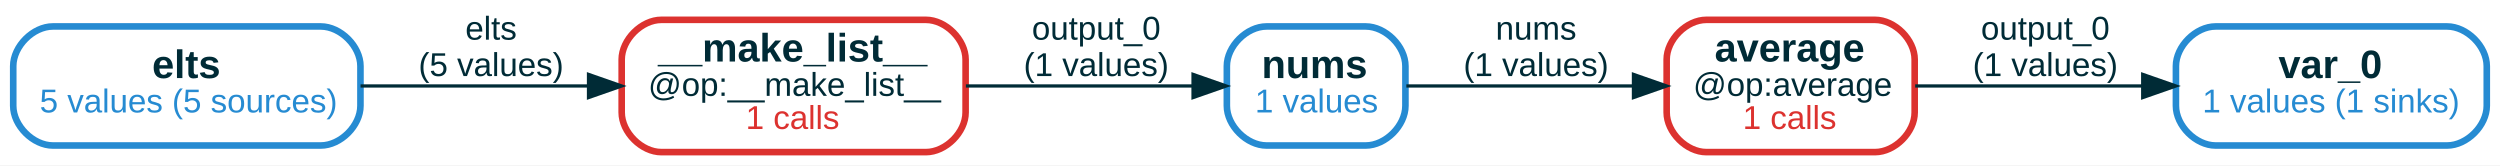
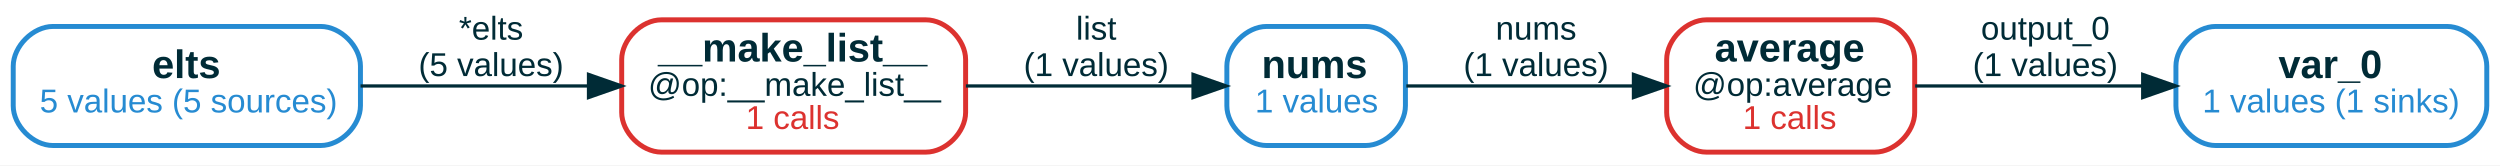
<svg xmlns="http://www.w3.org/2000/svg" width="756pt" height="50pt" viewBox="0.00 0.00 756.00 50.00">
  <g id="graph0" class="graph" transform="scale(1 1) rotate(0) translate(4 46)">
    <polygon fill="white" stroke="transparent" points="-4,4 -4,-46 752,-46 752,4 -4,4" />
    <g id="node1" class="node">
-       <path fill="none" stroke="#268bd2" stroke-width="2" d="M736,-38C736,-38 666,-38 666,-38 660,-38 654,-32 654,-26 654,-26 654,-14 654,-14 654,-8 660,-2 666,-2 666,-2 736,-2 736,-2 742,-2 748,-8 748,-14 748,-14 748,-26 748,-26 748,-32 742,-38 736,-38" />
+       <path fill="none" stroke="#268bd2" stroke-width="1.5" d="M93,-38C93,-38 12,-38 12,-38 6,-38 0,-32 0,-26 0,-26 0,-14 0,-14 0,-8 6,-2 12,-2 12,-2 93,-2 93,-2 99,-2 105,-8 105,-14 105,-14 105,-26 105,-26 105,-32 99,-38 93,-38" />
+       <text text-anchor="start" x="42" y="-22.4" font-family="Liberation Sans,Helvetica,Arial,sans-serif" font-weight="bold" font-size="12.00" fill="#002b36">elts</text>
+       <text text-anchor="start" x="8" y="-12" font-family="Liberation Sans,Helvetica,Arial,sans-serif" font-size="10.00" fill="#268bd2">5 values (5 sources)</text>
+     </g>
+     <g id="node5" class="node">
+       <path fill="none" stroke="#dc322f" stroke-width="1.5" d="M276,-40C276,-40 196,-40 196,-40 190,-40 184,-34 184,-28 184,-28 184,-12 184,-12 184,-6 190,0 196,0 196,0 276,0 276,0 282,0 288,-6 288,-12 288,-12 288,-28 288,-28 288,-34 282,-40 276,-40" />
+       <text text-anchor="start" x="195" y="-27.4" font-family="Liberation Sans,Helvetica,Arial,sans-serif" font-weight="bold" font-size="12.00" fill="#002b36">__make_list__</text>
+       <text text-anchor="start" x="192" y="-17" font-family="Liberation Sans,Helvetica,Arial,sans-serif" font-size="10.00" fill="#002b36">@op:__make_list__</text>
+       <text text-anchor="start" x="221.5" y="-7" font-family="Liberation Sans,Helvetica,Arial,sans-serif" font-size="10.00" fill="#dc322f">1 calls</text>
+     </g>
+     <g id="edge4" class="edge">
+       <path fill="none" stroke="#002b36" d="M105.03,-20C126.47,-20 151.54,-20 173.91,-20" />
+       <polygon fill="#002b36" stroke="#002b36" points="173.97,-23.5 183.97,-20 173.97,-16.5 173.97,-23.5" />
+       <text text-anchor="middle" x="144.5" y="-34" font-family="Liberation Sans,Helvetica,Arial,sans-serif" font-size="10.00" fill="#002b36">*elts</text>
+       <text text-anchor="middle" x="144.5" y="-23" font-family="Liberation Sans,Helvetica,Arial,sans-serif" font-size="10.00" fill="#002b36">(5 values)</text>
+     </g>
+     <g id="node2" class="node">
+       <path fill="none" stroke="#268bd2" stroke-width="1.5" d="M736,-38C736,-38 666,-38 666,-38 660,-38 654,-32 654,-26 654,-26 654,-14 654,-14 654,-8 660,-2 666,-2 666,-2 736,-2 736,-2 742,-2 748,-8 748,-14 748,-14 748,-26 748,-26 748,-32 742,-38 736,-38" />
      <text text-anchor="start" x="685" y="-22.4" font-family="Liberation Sans,Helvetica,Arial,sans-serif" font-weight="bold" font-size="12.00" fill="#002b36">var_0</text>
      <text text-anchor="start" x="662" y="-12" font-family="Liberation Sans,Helvetica,Arial,sans-serif" font-size="10.00" fill="#268bd2">1 values (1 sinks)</text>
    </g>
-     <g id="node2" class="node">
-       <path fill="none" stroke="#268bd2" stroke-width="2" d="M409,-38C409,-38 379,-38 379,-38 373,-38 367,-32 367,-26 367,-26 367,-14 367,-14 367,-8 373,-2 379,-2 379,-2 409,-2 409,-2 415,-2 421,-8 421,-14 421,-14 421,-26 421,-26 421,-32 415,-38 409,-38" />
+     <g id="node3" class="node">
+       <path fill="none" stroke="#268bd2" stroke-width="1.5" d="M409,-38C409,-38 379,-38 379,-38 373,-38 367,-32 367,-26 367,-26 367,-14 367,-14 367,-8 373,-2 379,-2 379,-2 409,-2 409,-2 415,-2 421,-8 421,-14 421,-14 421,-26 421,-26 421,-32 415,-38 409,-38" />
      <text text-anchor="start" x="377.5" y="-22.4" font-family="Liberation Sans,Helvetica,Arial,sans-serif" font-weight="bold" font-size="12.00" fill="#002b36">nums</text>
      <text text-anchor="start" x="375.5" y="-12" font-family="Liberation Sans,Helvetica,Arial,sans-serif" font-size="10.00" fill="#268bd2">1 values</text>
    </g>
-     <g id="node5" class="node">
-       <path fill="none" stroke="#dc322f" stroke-width="2" d="M563,-40C563,-40 512,-40 512,-40 506,-40 500,-34 500,-28 500,-28 500,-12 500,-12 500,-6 506,0 512,0 512,0 563,0 563,0 569,0 575,-6 575,-12 575,-12 575,-28 575,-28 575,-34 569,-40 563,-40" />
+     <g id="node4" class="node">
+       <path fill="none" stroke="#dc322f" stroke-width="1.5" d="M563,-40C563,-40 512,-40 512,-40 506,-40 500,-34 500,-28 500,-28 500,-12 500,-12 500,-6 506,0 512,0 512,0 563,0 563,0 569,0 575,-6 575,-12 575,-12 575,-28 575,-28 575,-34 569,-40 563,-40" />
      <text text-anchor="start" x="514.5" y="-27.4" font-family="Liberation Sans,Helvetica,Arial,sans-serif" font-weight="bold" font-size="12.00" fill="#002b36">average</text>
      <text text-anchor="start" x="508" y="-17" font-family="Liberation Sans,Helvetica,Arial,sans-serif" font-size="10.00" fill="#002b36">@op:average</text>
      <text text-anchor="start" x="523" y="-7" font-family="Liberation Sans,Helvetica,Arial,sans-serif" font-size="10.00" fill="#dc322f">1 calls</text>
    </g>
    <g id="edge2" class="edge">
      <path fill="none" stroke="#002b36" d="M421.28,-20C440.48,-20 467.03,-20 489.8,-20" />
      <polygon fill="#002b36" stroke="#002b36" points="489.96,-23.5 499.96,-20 489.96,-16.5 489.96,-23.5" />
      <text text-anchor="middle" x="460.5" y="-34" font-family="Liberation Sans,Helvetica,Arial,sans-serif" font-size="10.00" fill="#002b36">nums</text>
      <text text-anchor="middle" x="460.5" y="-23" font-family="Liberation Sans,Helvetica,Arial,sans-serif" font-size="10.00" fill="#002b36">(1 values)</text>
    </g>
-     <g id="node3" class="node">
-       <path fill="none" stroke="#268bd2" stroke-width="2" d="M93,-38C93,-38 12,-38 12,-38 6,-38 0,-32 0,-26 0,-26 0,-14 0,-14 0,-8 6,-2 12,-2 12,-2 93,-2 93,-2 99,-2 105,-8 105,-14 105,-14 105,-26 105,-26 105,-32 99,-38 93,-38" />
-       <text text-anchor="start" x="42" y="-22.4" font-family="Liberation Sans,Helvetica,Arial,sans-serif" font-weight="bold" font-size="12.00" fill="#002b36">elts</text>
-       <text text-anchor="start" x="8" y="-12" font-family="Liberation Sans,Helvetica,Arial,sans-serif" font-size="10.00" fill="#268bd2">5 values (5 sources)</text>
-     </g>
-     <g id="node4" class="node">
-       <path fill="none" stroke="#dc322f" stroke-width="2" d="M276,-40C276,-40 196,-40 196,-40 190,-40 184,-34 184,-28 184,-28 184,-12 184,-12 184,-6 190,0 196,0 196,0 276,0 276,0 282,0 288,-6 288,-12 288,-12 288,-28 288,-28 288,-34 282,-40 276,-40" />
-       <text text-anchor="start" x="195" y="-27.4" font-family="Liberation Sans,Helvetica,Arial,sans-serif" font-weight="bold" font-size="12.00" fill="#002b36">__make_list__</text>
-       <text text-anchor="start" x="192" y="-17" font-family="Liberation Sans,Helvetica,Arial,sans-serif" font-size="10.00" fill="#002b36">@op:__make_list__</text>
-       <text text-anchor="start" x="221.5" y="-7" font-family="Liberation Sans,Helvetica,Arial,sans-serif" font-size="10.00" fill="#dc322f">1 calls</text>
-     </g>
-     <g id="edge4" class="edge">
-       <path fill="none" stroke="#002b36" d="M105.03,-20C126.47,-20 151.54,-20 173.91,-20" />
-       <polygon fill="#002b36" stroke="#002b36" points="173.97,-23.5 183.97,-20 173.97,-16.5 173.97,-23.5" />
-       <text text-anchor="middle" x="144.5" y="-34" font-family="Liberation Sans,Helvetica,Arial,sans-serif" font-size="10.00" fill="#002b36">elts</text>
-       <text text-anchor="middle" x="144.5" y="-23" font-family="Liberation Sans,Helvetica,Arial,sans-serif" font-size="10.00" fill="#002b36">(5 values)</text>
-     </g>
-     <g id="edge3" class="edge">
-       <path fill="none" stroke="#002b36" d="M288.08,-20C310.48,-20 336.25,-20 356.65,-20" />
-       <polygon fill="#002b36" stroke="#002b36" points="356.78,-23.5 366.78,-20 356.78,-16.5 356.78,-23.5" />
-       <text text-anchor="middle" x="327.5" y="-34" font-family="Liberation Sans,Helvetica,Arial,sans-serif" font-size="10.00" fill="#002b36">output_0</text>
-       <text text-anchor="middle" x="327.5" y="-23" font-family="Liberation Sans,Helvetica,Arial,sans-serif" font-size="10.00" fill="#002b36">(1 values)</text>
-     </g>
    <g id="edge1" class="edge">
      <path fill="none" stroke="#002b36" d="M575.15,-20C595.4,-20 621,-20 643.74,-20" />
      <polygon fill="#002b36" stroke="#002b36" points="643.96,-23.5 653.96,-20 643.96,-16.5 643.96,-23.5" />
      <text text-anchor="middle" x="614.5" y="-34" font-family="Liberation Sans,Helvetica,Arial,sans-serif" font-size="10.00" fill="#002b36">output_0</text>
      <text text-anchor="middle" x="614.5" y="-23" font-family="Liberation Sans,Helvetica,Arial,sans-serif" font-size="10.00" fill="#002b36">(1 values)</text>
    </g>
+     <g id="edge3" class="edge">
+       <path fill="none" stroke="#002b36" d="M288.08,-20C310.48,-20 336.25,-20 356.65,-20" />
+       <polygon fill="#002b36" stroke="#002b36" points="356.78,-23.5 366.78,-20 356.78,-16.5 356.78,-23.5" />
+       <text text-anchor="middle" x="327.5" y="-34" font-family="Liberation Sans,Helvetica,Arial,sans-serif" font-size="10.00" fill="#002b36">list</text>
+       <text text-anchor="middle" x="327.5" y="-23" font-family="Liberation Sans,Helvetica,Arial,sans-serif" font-size="10.00" fill="#002b36">(1 values)</text>
+     </g>
  </g>
</svg>
